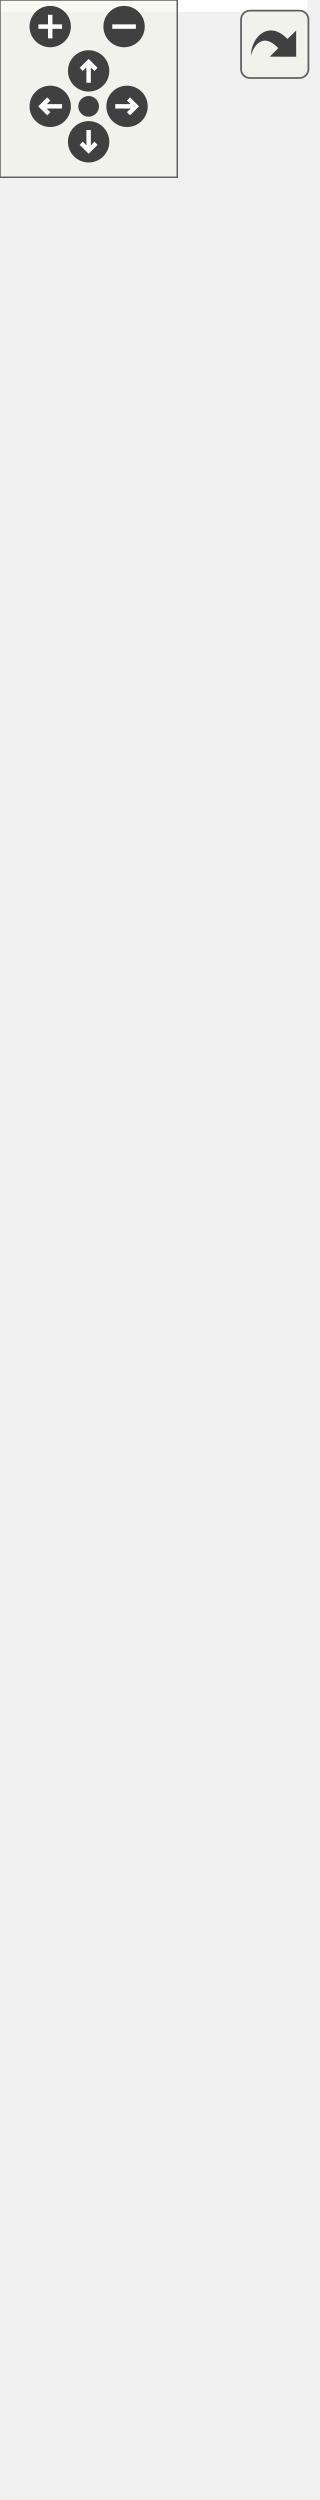
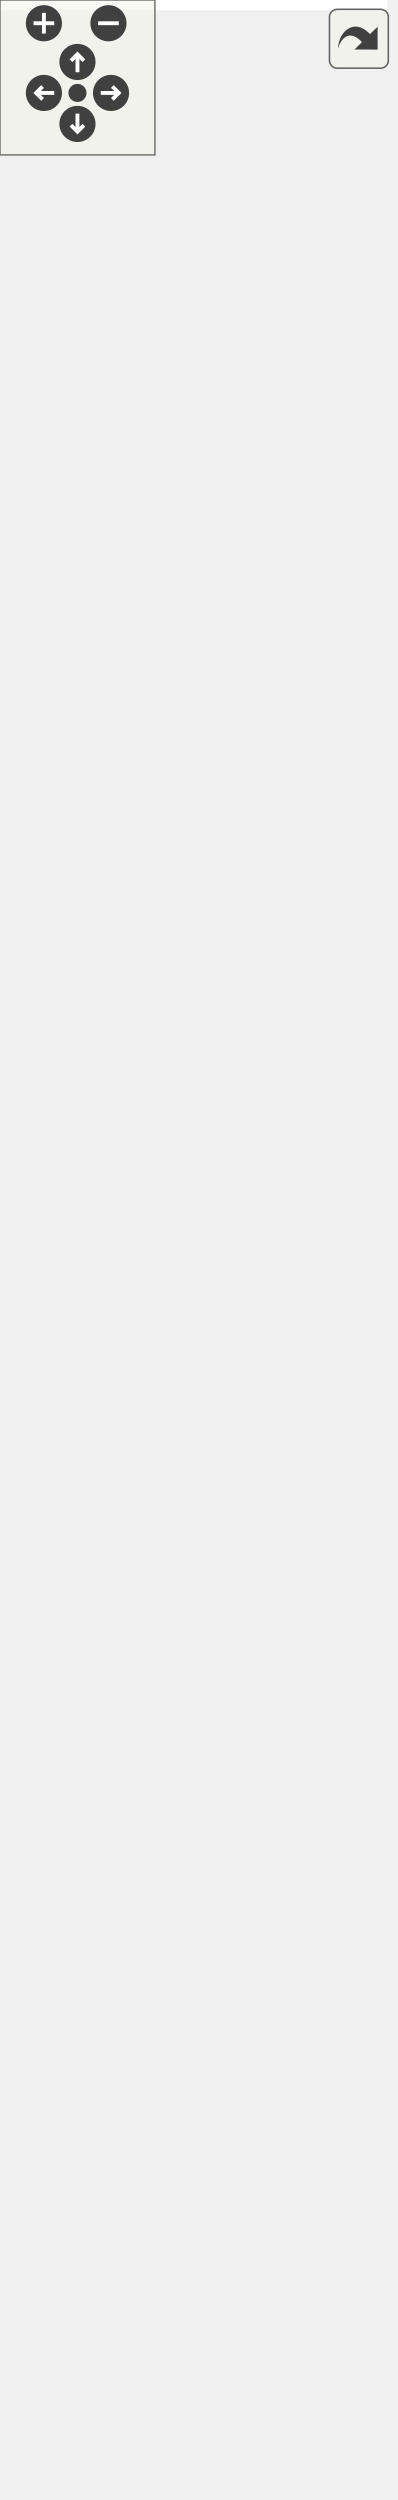
<svg xmlns="http://www.w3.org/2000/svg" xmlns:xlink="http://www.w3.org/1999/xlink" id="main" version="1.1" xml:space="preserve">
  <style type="text/css">
.edge:hover path { stroke: red; }
.edge:hover polygon { stroke: red; fill: red; }
</style>
  <defs>
    <circle id="rim" cx="0" cy="0" r="7" />
    <circle id="rim2" cx="0" cy="0" r="3.5" />
    <g id="zoomPlus">
      <use xlink:href="#rim" fill="#404040">
        <set attributeName="fill" to="#808080" begin="zoomplus.mouseover" end="zoomplus.mouseout" />
      </use>
      <path d="M-4,0h8M0,-4v8" fill="none" stroke="white" stroke-width="1.5" pointer-events="none" />
    </g>
    <g id="zoomMin">
      <use xlink:href="#rim" fill="#404040">
        <set attributeName="fill" to="#808080" begin="zoomminus.mouseover" end="zoomminus.mouseout" />
      </use>
      <path d="M-4,0h8" fill="none" stroke="white" stroke-width="1.5" pointer-events="none" />
    </g>
    <g id="dirArrow">
      <path fill="none" stroke="white" stroke-width="1.5" d="M0,-3.0v7 M-2.5,-0.5L0,-3.0L2.5,-0.5" />
    </g>
    <g id="resetDef">
      <use xlink:href="#rim2" fill="#404040">
        <set attributeName="fill" to="#808080" begin="reset.mouseover" end="reset.mouseout" />
      </use>
    </g>
  </defs>
  <svg id="graph" class="graph">
    <g id="viewport">
-       <polygon fill="white" stroke="none" points="-4,4 -4,-786 104,-786 104,4 -4,4" />
+       <polygon fill="white" stroke="none" points="-4,4 -4,-908 150,-908 150,4 -4,4" />
      <g id="node1" class="node">
-         <polygon fill="#bfbfbf" stroke="black" points="0,-1 0,-179 100,-179 100,-1 0,-1" />
-         <text text-anchor="middle" x="50" y="-167" font-family="Helvetica,sans-Serif" font-size="10.00">Label</text>
-         <polyline fill="none" stroke="black" points="0,-160 100,-160 " />
-         <text text-anchor="middle" x="50" y="-148" font-family="Helvetica,sans-Serif" font-size="10.00"> </text>
-         <polyline fill="none" stroke="black" points="0,-141 100,-141 " />
-         <text text-anchor="start" x="8" y="-129" font-family="Helvetica,sans-Serif" font-size="10.00">+ Label()</text>
-         <text text-anchor="start" x="8" y="-118" font-family="Helvetica,sans-Serif" font-size="10.00">+ Label()</text>
-         <text text-anchor="start" x="8" y="-107" font-family="Helvetica,sans-Serif" font-size="10.00">+ Label()</text>
-         <text text-anchor="start" x="8" y="-96" font-family="Helvetica,sans-Serif" font-size="10.00">+ Label()</text>
-         <text text-anchor="start" x="8" y="-85" font-family="Helvetica,sans-Serif" font-size="10.00">+ Label()</text>
-         <text text-anchor="start" x="8" y="-74" font-family="Helvetica,sans-Serif" font-size="10.00">+ Label()</text>
-         <text text-anchor="start" x="8" y="-63" font-family="Helvetica,sans-Serif" font-size="10.00">+ text()</text>
-         <text text-anchor="start" x="8" y="-52" font-family="Helvetica,sans-Serif" font-size="10.00">+ setText()</text>
-         <text text-anchor="start" x="8" y="-41" font-family="Helvetica,sans-Serif" font-size="10.00">+ minimumWidth()</text>
-         <text text-anchor="start" x="8" y="-30" font-family="Helvetica,sans-Serif" font-size="10.00">+ minimumHeight()</text>
-         <text text-anchor="start" x="8" y="-19" font-family="Helvetica,sans-Serif" font-size="10.00">+ textChanged()</text>
-         <text text-anchor="start" x="8" y="-8" font-family="Helvetica,sans-Serif" font-size="10.00">* textChanged()</text>
+         <polygon fill="#bfbfbf" stroke="black" points="23,-1 23,-245 123,-245 123,-1 23,-1" />
+         <text text-anchor="middle" x="73" y="-233" font-family="Helvetica,sans-Serif" font-size="10.00">Label</text>
+         <polyline fill="none" stroke="black" points="23,-226 123,-226 " />
+         <text text-anchor="middle" x="73" y="-214" font-family="Helvetica,sans-Serif" font-size="10.00"> </text>
+         <polyline fill="none" stroke="black" points="23,-207 123,-207 " />
+         <text text-anchor="start" x="31" y="-195" font-family="Helvetica,sans-Serif" font-size="10.00">+ Label()</text>
+         <text text-anchor="start" x="31" y="-184" font-family="Helvetica,sans-Serif" font-size="10.00">+ Label()</text>
+         <text text-anchor="start" x="31" y="-173" font-family="Helvetica,sans-Serif" font-size="10.00">+ Label()</text>
+         <text text-anchor="start" x="31" y="-162" font-family="Helvetica,sans-Serif" font-size="10.00">+ Label()</text>
+         <text text-anchor="start" x="31" y="-151" font-family="Helvetica,sans-Serif" font-size="10.00">+ Label()</text>
+         <text text-anchor="start" x="31" y="-140" font-family="Helvetica,sans-Serif" font-size="10.00">+ Label()</text>
+         <text text-anchor="start" x="31" y="-129" font-family="Helvetica,sans-Serif" font-size="10.00">+ text()</text>
+         <text text-anchor="start" x="31" y="-118" font-family="Helvetica,sans-Serif" font-size="10.00">+ setText()</text>
+         <text text-anchor="start" x="31" y="-107" font-family="Helvetica,sans-Serif" font-size="10.00">+ font()</text>
+         <text text-anchor="start" x="31" y="-96" font-family="Helvetica,sans-Serif" font-size="10.00">+ setFont()</text>
+         <text text-anchor="start" x="31" y="-85" font-family="Helvetica,sans-Serif" font-size="10.00">+ align()</text>
+         <text text-anchor="start" x="31" y="-74" font-family="Helvetica,sans-Serif" font-size="10.00">+ setAlign()</text>
+         <text text-anchor="start" x="31" y="-63" font-family="Helvetica,sans-Serif" font-size="10.00">+ minimumWidth()</text>
+         <text text-anchor="start" x="31" y="-52" font-family="Helvetica,sans-Serif" font-size="10.00">+ minimumHeight()</text>
+         <text text-anchor="start" x="31" y="-41" font-family="Helvetica,sans-Serif" font-size="10.00">+ textChanged()</text>
+         <text text-anchor="start" x="31" y="-30" font-family="Helvetica,sans-Serif" font-size="10.00">+ fontChanged()</text>
+         <text text-anchor="start" x="31" y="-19" font-family="Helvetica,sans-Serif" font-size="10.00">* textChanged()</text>
+         <text text-anchor="start" x="31" y="-8" font-family="Helvetica,sans-Serif" font-size="10.00">* fontChanged()</text>
      </g>
      <g id="node2" class="node">
        <g id="a_node2">
          <a xlink:href="class_widget.html" target="_top" xlink:title="Classe de base. ">
-             <polygon fill="white" stroke="black" points="0,-216.5 0,-405.5 100,-405.5 100,-216.5 0,-216.5" />
-             <text text-anchor="middle" x="50" y="-393.5" font-family="Helvetica,sans-Serif" font-size="10.00">Widget</text>
-             <polyline fill="none" stroke="black" points="0,-386.5 100,-386.5 " />
-             <text text-anchor="middle" x="50" y="-374.5" font-family="Helvetica,sans-Serif" font-size="10.00"> </text>
-             <polyline fill="none" stroke="black" points="0,-367.5 100,-367.5 " />
-             <text text-anchor="start" x="8" y="-355.5" font-family="Helvetica,sans-Serif" font-size="10.00">+ Widget()</text>
-             <text text-anchor="start" x="8" y="-344.5" font-family="Helvetica,sans-Serif" font-size="10.00">+ Widget()</text>
-             <text text-anchor="start" x="8" y="-333.5" font-family="Helvetica,sans-Serif" font-size="10.00">+ Widget()</text>
-             <text text-anchor="start" x="8" y="-322.5" font-family="Helvetica,sans-Serif" font-size="10.00">+ width()</text>
-             <text text-anchor="start" x="8" y="-311.5" font-family="Helvetica,sans-Serif" font-size="10.00">+ setWidth()</text>
-             <text text-anchor="start" x="8" y="-300.5" font-family="Helvetica,sans-Serif" font-size="10.00">+ height()</text>
-             <text text-anchor="start" x="8" y="-289.5" font-family="Helvetica,sans-Serif" font-size="10.00">+ setHeight()</text>
-             <text text-anchor="start" x="8" y="-278.5" font-family="Helvetica,sans-Serif" font-size="10.00">+ minimumWidth()</text>
-             <text text-anchor="start" x="8" y="-267.5" font-family="Helvetica,sans-Serif" font-size="10.00">+ minimumHeight()</text>
-             <text text-anchor="start" x="8" y="-256.5" font-family="Helvetica,sans-Serif" font-size="10.00">+ widthChanged()</text>
-             <text text-anchor="start" x="8" y="-245.5" font-family="Helvetica,sans-Serif" font-size="10.00">+ heightChanged()</text>
-             <text text-anchor="start" x="8" y="-234.5" font-family="Helvetica,sans-Serif" font-size="10.00">* widthChanged()</text>
-             <text text-anchor="start" x="8" y="-223.5" font-family="Helvetica,sans-Serif" font-size="10.00">* heightChanged()</text>
+             <polygon fill="white" stroke="black" points="0,-283 0,-527 146,-527 146,-283 0,-283" />
+             <text text-anchor="middle" x="73" y="-515" font-family="Helvetica,sans-Serif" font-size="10.00">Widget</text>
+             <polyline fill="none" stroke="black" points="0,-508 146,-508 " />
+             <text text-anchor="start" x="8" y="-496" font-family="Helvetica,sans-Serif" font-size="10.00"># m_minimumWidthChanged</text>
+             <text text-anchor="start" x="8" y="-485" font-family="Helvetica,sans-Serif" font-size="10.00"># m_minimumHeightChanged</text>
+             <polyline fill="none" stroke="black" points="0,-478 146,-478 " />
+             <text text-anchor="start" x="8" y="-466" font-family="Helvetica,sans-Serif" font-size="10.00">+ Widget()</text>
+             <text text-anchor="start" x="8" y="-455" font-family="Helvetica,sans-Serif" font-size="10.00">+ Widget()</text>
+             <text text-anchor="start" x="8" y="-444" font-family="Helvetica,sans-Serif" font-size="10.00">+ Widget()</text>
+             <text text-anchor="start" x="8" y="-433" font-family="Helvetica,sans-Serif" font-size="10.00">+ width()</text>
+             <text text-anchor="start" x="8" y="-422" font-family="Helvetica,sans-Serif" font-size="10.00">+ setWidth()</text>
+             <text text-anchor="start" x="8" y="-411" font-family="Helvetica,sans-Serif" font-size="10.00">+ height()</text>
+             <text text-anchor="start" x="8" y="-400" font-family="Helvetica,sans-Serif" font-size="10.00">+ setHeight()</text>
+             <text text-anchor="start" x="8" y="-389" font-family="Helvetica,sans-Serif" font-size="10.00">+ minimumWidth()</text>
+             <text text-anchor="start" x="8" y="-378" font-family="Helvetica,sans-Serif" font-size="10.00">+ minimumHeight()</text>
+             <text text-anchor="start" x="8" y="-367" font-family="Helvetica,sans-Serif" font-size="10.00">+ widthChanged()</text>
+             <text text-anchor="start" x="8" y="-356" font-family="Helvetica,sans-Serif" font-size="10.00">+ heightChanged()</text>
+             <text text-anchor="start" x="8" y="-345" font-family="Helvetica,sans-Serif" font-size="10.00">+ minimumWidthChanged()</text>
+             <text text-anchor="start" x="8" y="-334" font-family="Helvetica,sans-Serif" font-size="10.00">+ minimumHeightChanged()</text>
+             <text text-anchor="start" x="8" y="-323" font-family="Helvetica,sans-Serif" font-size="10.00">* widthChanged()</text>
+             <text text-anchor="start" x="8" y="-312" font-family="Helvetica,sans-Serif" font-size="10.00">* heightChanged()</text>
+             <text text-anchor="start" x="8" y="-301" font-family="Helvetica,sans-Serif" font-size="10.00">* minimumWidthChanged()</text>
+             <text text-anchor="start" x="8" y="-290" font-family="Helvetica,sans-Serif" font-size="10.00">* minimumHeightChanged()</text>
          </a>
        </g>
      </g>
      <g id="edge1" class="edge">
-         <path fill="none" stroke="midnightblue" d="M50,-206.331C50,-197.303 50,-188.222 50,-179.334" />
-         <polygon fill="none" stroke="midnightblue" points="46.5,-206.489 50,-216.489 53.5,-206.489 46.5,-206.489" />
+         <path fill="none" stroke="midnightblue" d="M73,-272.595C73,-263.517 73,-254.39 73,-245.368" />
+         <polygon fill="none" stroke="midnightblue" points="69.5,-272.816 73,-282.816 76.5,-272.816 69.5,-272.816" />
      </g>
      <g id="node3" class="node">
        <g id="a_node3">
          <a xlink:href="class_graphics_item.html" target="_top" xlink:title="Classe de base. ">
-             <polygon fill="white" stroke="black" points="-0.5,-443 -0.5,-687 100.5,-687 100.5,-443 -0.5,-443" />
-             <text text-anchor="middle" x="50" y="-675" font-family="Helvetica,sans-Serif" font-size="10.00">GraphicsItem</text>
-             <polyline fill="none" stroke="black" points="-0.5,-668 100.5,-668 " />
-             <text text-anchor="middle" x="50" y="-656" font-family="Helvetica,sans-Serif" font-size="10.00"> </text>
-             <polyline fill="none" stroke="black" points="-0.5,-649 100.5,-649 " />
-             <text text-anchor="start" x="7.5" y="-637" font-family="Helvetica,sans-Serif" font-size="10.00">+ GraphicsItem()</text>
-             <text text-anchor="start" x="7.5" y="-626" font-family="Helvetica,sans-Serif" font-size="10.00">+ GraphicsItem()</text>
-             <text text-anchor="start" x="7.5" y="-615" font-family="Helvetica,sans-Serif" font-size="10.00">+ GraphicsItem()</text>
-             <text text-anchor="start" x="7.5" y="-604" font-family="Helvetica,sans-Serif" font-size="10.00">+ ~GraphicsItem()</text>
-             <text text-anchor="start" x="7.5" y="-593" font-family="Helvetica,sans-Serif" font-size="10.00">+ id()</text>
-             <text text-anchor="start" x="7.5" y="-582" font-family="Helvetica,sans-Serif" font-size="10.00">+ parentId()</text>
-             <text text-anchor="start" x="7.5" y="-571" font-family="Helvetica,sans-Serif" font-size="10.00">+ parent()</text>
-             <text text-anchor="start" x="7.5" y="-560" font-family="Helvetica,sans-Serif" font-size="10.00">+ setParent()</text>
-             <text text-anchor="start" x="7.5" y="-549" font-family="Helvetica,sans-Serif" font-size="10.00">+ setParent()</text>
-             <text text-anchor="start" x="7.5" y="-538" font-family="Helvetica,sans-Serif" font-size="10.00">+ setParent()</text>
-             <text text-anchor="start" x="7.5" y="-527" font-family="Helvetica,sans-Serif" font-size="10.00">et 19 de plus...</text>
-             <text text-anchor="start" x="7.5" y="-516" font-family="Helvetica,sans-Serif" font-size="10.00">+ focusItem()</text>
-             <text text-anchor="start" x="7.5" y="-505" font-family="Helvetica,sans-Serif" font-size="10.00">+ setFocusItem()</text>
-             <text text-anchor="start" x="7.5" y="-494" font-family="Helvetica,sans-Serif" font-size="10.00">+ make()</text>
-             <text text-anchor="start" x="7.5" y="-483" font-family="Helvetica,sans-Serif" font-size="10.00"># meDraw()</text>
-             <text text-anchor="start" x="7.5" y="-472" font-family="Helvetica,sans-Serif" font-size="10.00"># meUpdate()</text>
-             <text text-anchor="start" x="7.5" y="-461" font-family="Helvetica,sans-Serif" font-size="10.00"># meHandleEvent()</text>
-             <text text-anchor="start" x="7.5" y="-450" font-family="Helvetica,sans-Serif" font-size="10.00"># meIsOver()</text>
+             <polygon fill="white" stroke="black" points="22.5,-565 22.5,-809 123.5,-809 123.5,-565 22.5,-565" />
+             <text text-anchor="middle" x="73" y="-797" font-family="Helvetica,sans-Serif" font-size="10.00">GraphicsItem</text>
+             <polyline fill="none" stroke="black" points="22.5,-790 123.5,-790 " />
+             <text text-anchor="middle" x="73" y="-778" font-family="Helvetica,sans-Serif" font-size="10.00"> </text>
+             <polyline fill="none" stroke="black" points="22.5,-771 123.5,-771 " />
+             <text text-anchor="start" x="30.5" y="-759" font-family="Helvetica,sans-Serif" font-size="10.00">+ GraphicsItem()</text>
+             <text text-anchor="start" x="30.5" y="-748" font-family="Helvetica,sans-Serif" font-size="10.00">+ GraphicsItem()</text>
+             <text text-anchor="start" x="30.5" y="-737" font-family="Helvetica,sans-Serif" font-size="10.00">+ GraphicsItem()</text>
+             <text text-anchor="start" x="30.5" y="-726" font-family="Helvetica,sans-Serif" font-size="10.00">+ ~GraphicsItem()</text>
+             <text text-anchor="start" x="30.5" y="-715" font-family="Helvetica,sans-Serif" font-size="10.00">+ id()</text>
+             <text text-anchor="start" x="30.5" y="-704" font-family="Helvetica,sans-Serif" font-size="10.00">+ parentId()</text>
+             <text text-anchor="start" x="30.5" y="-693" font-family="Helvetica,sans-Serif" font-size="10.00">+ parent()</text>
+             <text text-anchor="start" x="30.5" y="-682" font-family="Helvetica,sans-Serif" font-size="10.00">+ setParent()</text>
+             <text text-anchor="start" x="30.5" y="-671" font-family="Helvetica,sans-Serif" font-size="10.00">+ setParent()</text>
+             <text text-anchor="start" x="30.5" y="-660" font-family="Helvetica,sans-Serif" font-size="10.00">+ setParent()</text>
+             <text text-anchor="start" x="30.5" y="-649" font-family="Helvetica,sans-Serif" font-size="10.00">et 21 de plus...</text>
+             <text text-anchor="start" x="30.5" y="-638" font-family="Helvetica,sans-Serif" font-size="10.00">+ focusItem()</text>
+             <text text-anchor="start" x="30.5" y="-627" font-family="Helvetica,sans-Serif" font-size="10.00">+ setFocusItem()</text>
+             <text text-anchor="start" x="30.5" y="-616" font-family="Helvetica,sans-Serif" font-size="10.00">+ make()</text>
+             <text text-anchor="start" x="30.5" y="-605" font-family="Helvetica,sans-Serif" font-size="10.00"># meDraw()</text>
+             <text text-anchor="start" x="30.5" y="-594" font-family="Helvetica,sans-Serif" font-size="10.00"># meUpdate()</text>
+             <text text-anchor="start" x="30.5" y="-583" font-family="Helvetica,sans-Serif" font-size="10.00"># meHandleEvent()</text>
+             <text text-anchor="start" x="30.5" y="-572" font-family="Helvetica,sans-Serif" font-size="10.00"># meIsOver()</text>
          </a>
        </g>
      </g>
      <g id="edge2" class="edge">
-         <path fill="none" stroke="midnightblue" d="M50,-432.554C50,-423.486 50,-414.456 50,-405.652" />
-         <polygon fill="none" stroke="midnightblue" points="46.5,-432.798 50,-442.798 53.5,-432.798 46.5,-432.798" />
+         <path fill="none" stroke="midnightblue" d="M73,-554.595C73,-545.517 73,-536.39 73,-527.368" />
+         <polygon fill="none" stroke="midnightblue" points="69.5,-554.816 73,-564.816 76.5,-554.816 69.5,-554.816" />
      </g>
      <g id="node4" class="node">
-         <polygon fill="white" stroke="#bfbfbf" points="-0.5,-724.5 -0.5,-781.5 100.5,-781.5 100.5,-724.5 -0.5,-724.5" />
-         <text text-anchor="middle" x="50" y="-769.5" font-family="Helvetica,sans-Serif" font-size="10.00">boost::noncopyable</text>
-         <polyline fill="none" stroke="#bfbfbf" points="-0.5,-762.5 100.5,-762.5 " />
-         <text text-anchor="middle" x="50" y="-750.5" font-family="Helvetica,sans-Serif" font-size="10.00"> </text>
-         <polyline fill="none" stroke="#bfbfbf" points="-0.5,-743.5 100.5,-743.5 " />
-         <text text-anchor="middle" x="50" y="-731.5" font-family="Helvetica,sans-Serif" font-size="10.00"> </text>
+         <polygon fill="white" stroke="#bfbfbf" points="22.5,-846.5 22.5,-903.5 123.5,-903.5 123.5,-846.5 22.5,-846.5" />
+         <text text-anchor="middle" x="73" y="-891.5" font-family="Helvetica,sans-Serif" font-size="10.00">boost::noncopyable</text>
+         <polyline fill="none" stroke="#bfbfbf" points="22.5,-884.5 123.5,-884.5 " />
+         <text text-anchor="middle" x="73" y="-872.5" font-family="Helvetica,sans-Serif" font-size="10.00"> </text>
+         <polyline fill="none" stroke="#bfbfbf" points="22.5,-865.5 123.5,-865.5 " />
+         <text text-anchor="middle" x="73" y="-853.5" font-family="Helvetica,sans-Serif" font-size="10.00"> </text>
      </g>
      <g id="edge3" class="edge">
-         <path fill="none" stroke="#8b1a1a" d="M50,-713.933C50,-705.741 50,-696.663 50,-687.15" />
-         <polygon fill="none" stroke="#8b1a1a" points="46.5,-714.154 50,-724.154 53.5,-714.154 46.5,-714.154" />
+         <path fill="none" stroke="#8b1a1a" d="M73,-835.933C73,-827.741 73,-818.663 73,-809.15" />
+         <polygon fill="none" stroke="#8b1a1a" points="69.5,-836.154 73,-846.154 76.5,-836.154 69.5,-836.154" />
      </g>
    </g>
  </svg>
  <g id="navigator" transform="translate(0 0)" fill="#404254">
    <rect fill="#f2f5e9" fill-opacity="0.5" stroke="#606060" stroke-width=".5" x="0" y="0" width="60" height="60" />
    <use id="zoomplus" xlink:href="#zoomPlus" x="17" y="9" />
    <use id="zoomminus" xlink:href="#zoomMin" x="42" y="9" />
    <use id="reset" xlink:href="#resetDef" x="30" y="36" />
    <g id="arrowUp" xlink:href="#dirArrow" transform="translate(30 24)">
      <use xlink:href="#rim" fill="#404040">
        <set attributeName="fill" to="#808080" begin="arrowUp.mouseover" end="arrowUp.mouseout" />
      </use>
      <path fill="none" stroke="white" stroke-width="1.5" d="M0,-3.0v7 M-2.5,-0.5L0,-3.0L2.5,-0.5" />
    </g>
    <g id="arrowRight" xlink:href="#dirArrow" transform="rotate(90) translate(36 -43)">
      <use xlink:href="#rim" fill="#404040">
        <set attributeName="fill" to="#808080" begin="arrowRight.mouseover" end="arrowRight.mouseout" />
      </use>
      <path fill="none" stroke="white" stroke-width="1.5" d="M0,-3.0v7 M-2.5,-0.5L0,-3.0L2.5,-0.5" />
    </g>
    <g id="arrowDown" xlink:href="#dirArrow" transform="rotate(180) translate(-30 -48)">
      <use xlink:href="#rim" fill="#404040">
        <set attributeName="fill" to="#808080" begin="arrowDown.mouseover" end="arrowDown.mouseout" />
      </use>
      <path fill="none" stroke="white" stroke-width="1.5" d="M0,-3.0v7 M-2.5,-0.5L0,-3.0L2.5,-0.5" />
    </g>
    <g id="arrowLeft" xlink:href="#dirArrow" transform="rotate(270) translate(-36 17)">
      <use xlink:href="#rim" fill="#404040">
        <set attributeName="fill" to="#808080" begin="arrowLeft.mouseover" end="arrowLeft.mouseout" />
      </use>
      <path fill="none" stroke="white" stroke-width="1.5" d="M0,-3.0v7 M-2.5,-0.5L0,-3.0L2.5,-0.5" />
    </g>
  </g>
  <svg viewBox="0 0 15 15" width="100%" height="30px" preserveAspectRatio="xMaxYMin meet">
    <g id="arrow_out" transform="scale(0.3 0.3)">
      <a xlink:href="class_label__coll__graph_org.svg" target="_base">
        <rect id="button" ry="5" rx="5" y="6" x="6" height="38" width="38" fill="#f2f5e9" fill-opacity="0.5" stroke="#606060" stroke-width="1.0" />
        <path id="arrow" d="M 11.5,31.437 C 11.94,20.098 22.043,11.323 32.159,21.979 L 37.069,17.246 C 37.069,17.246 37.088,32 37.088,32 L 22.16,31.978 C 22.16,31.978 26.998,27.14 26.998,27.14 C 18.529,18.264 13.292,25.23 11.5,31.437 z" style="fill:#404040;" />
      </a>
    </g>
  </svg>
</svg>
